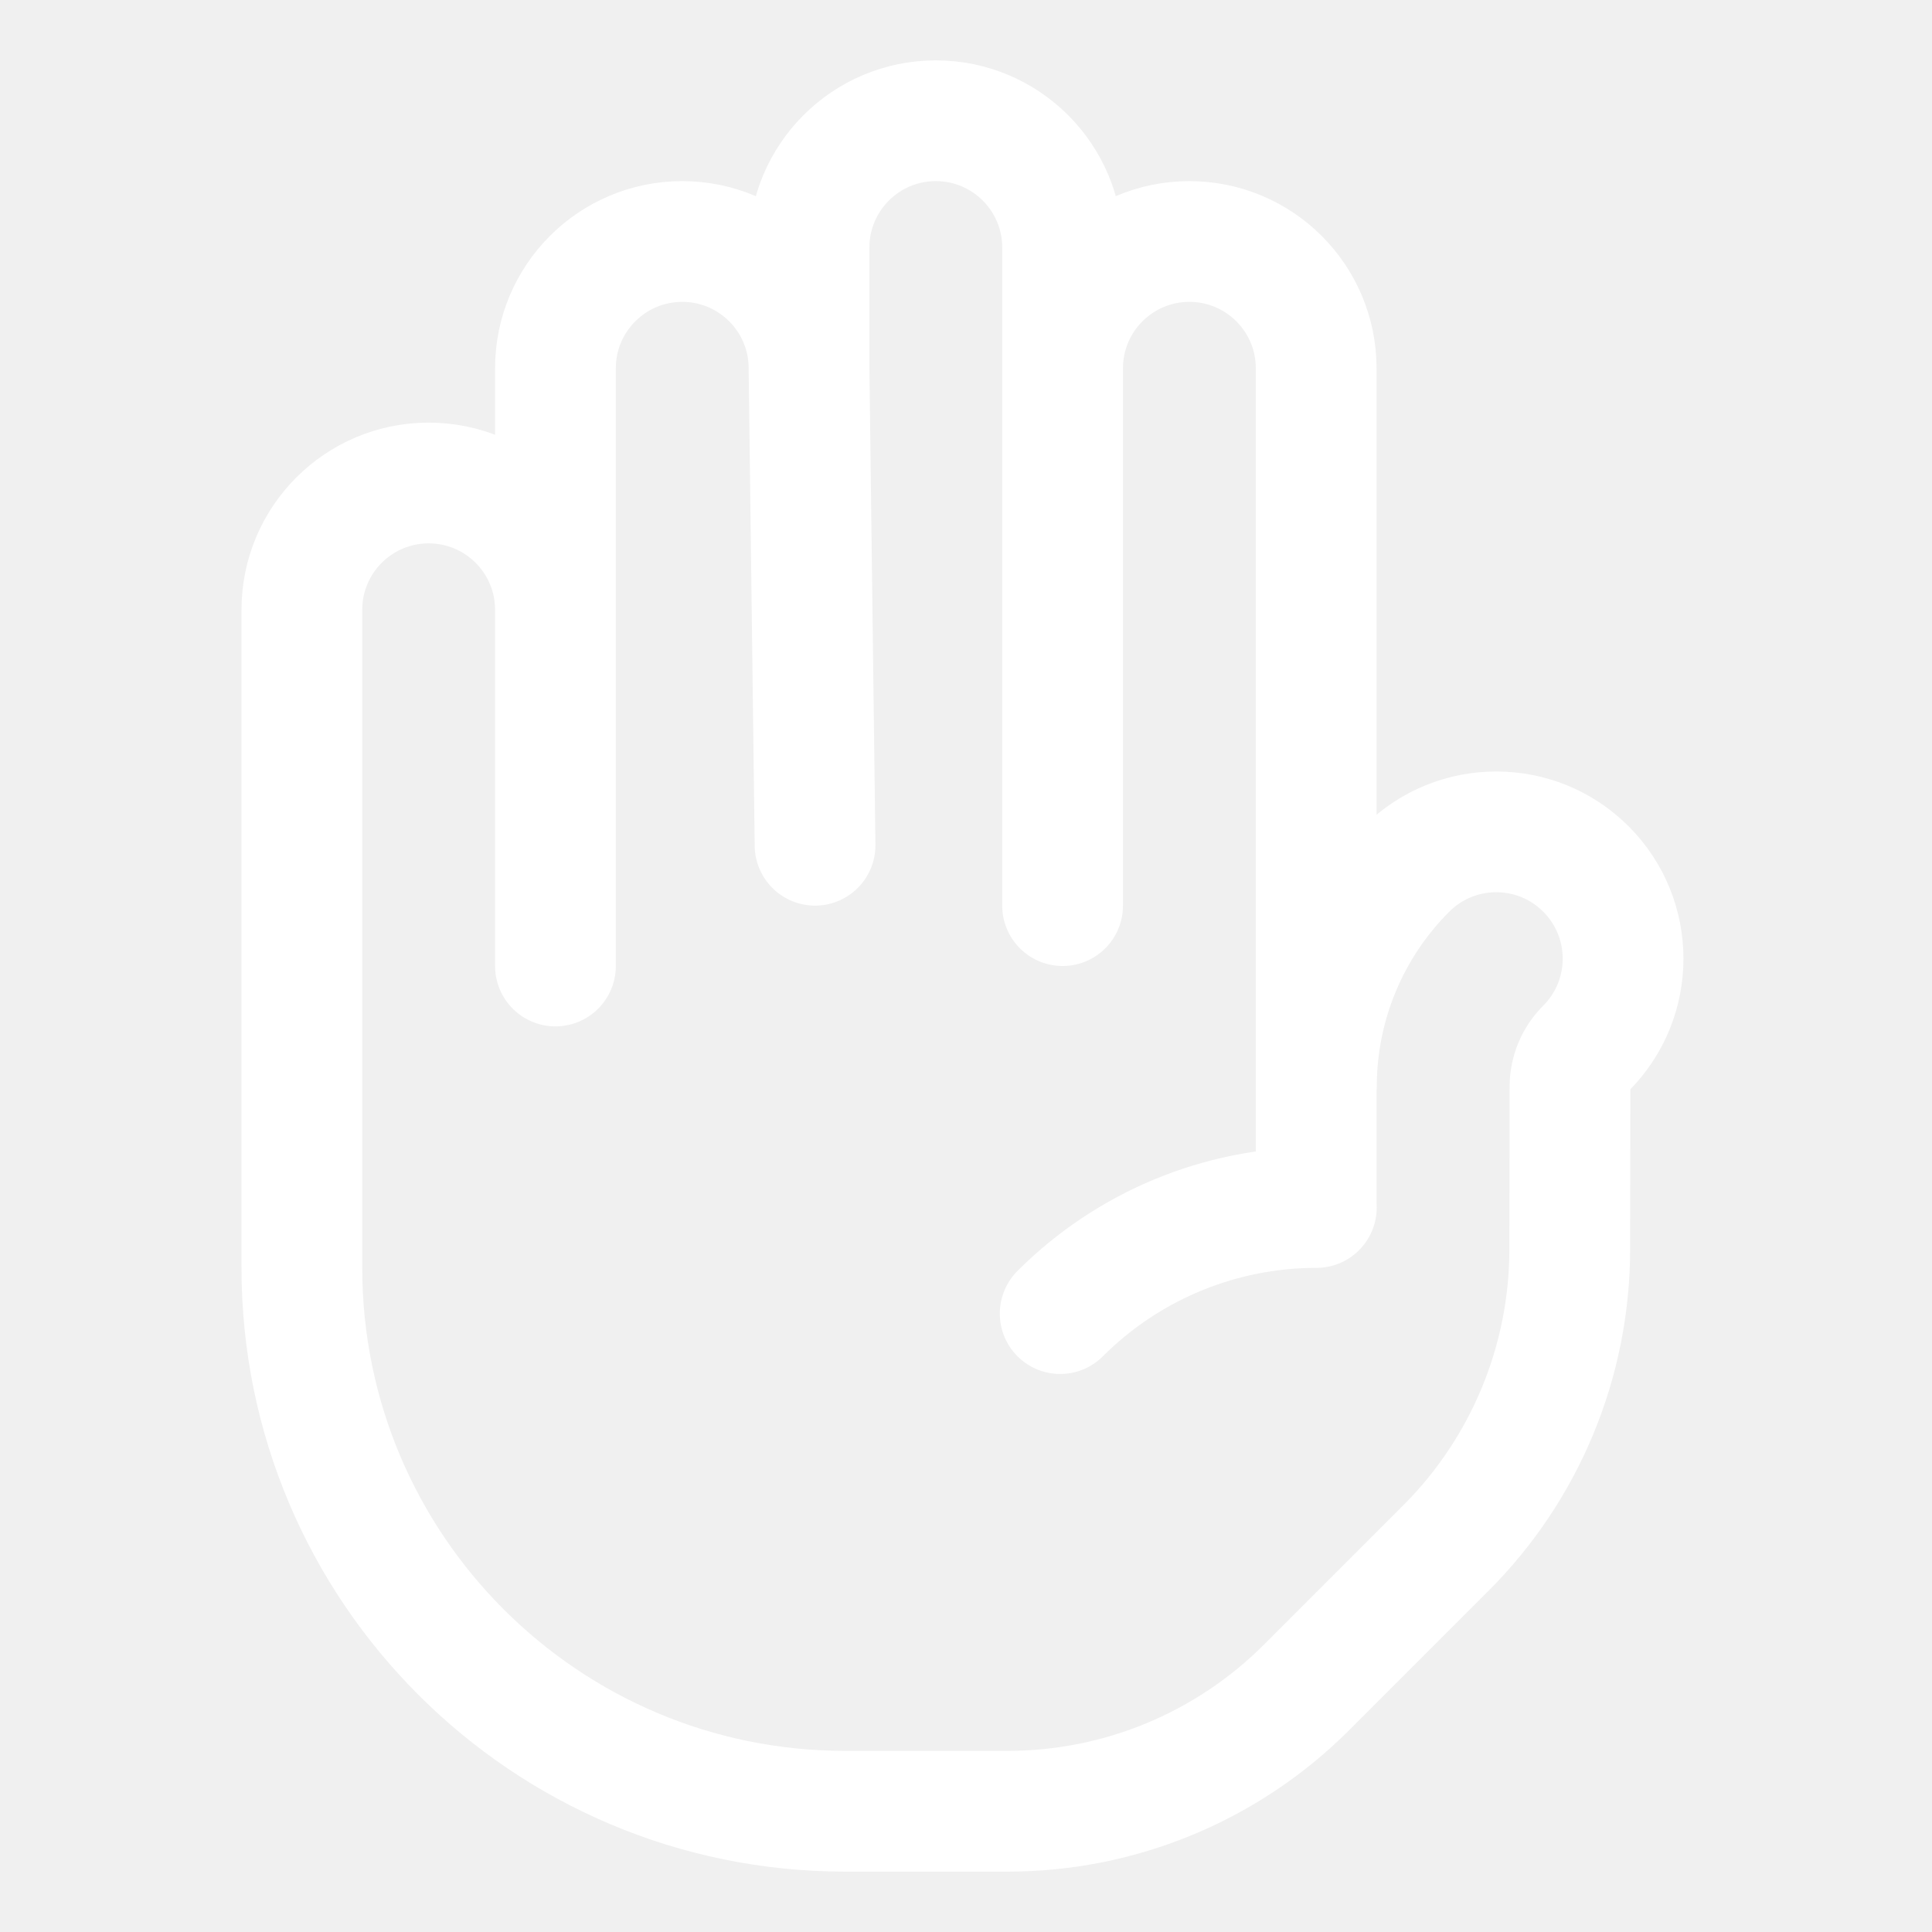
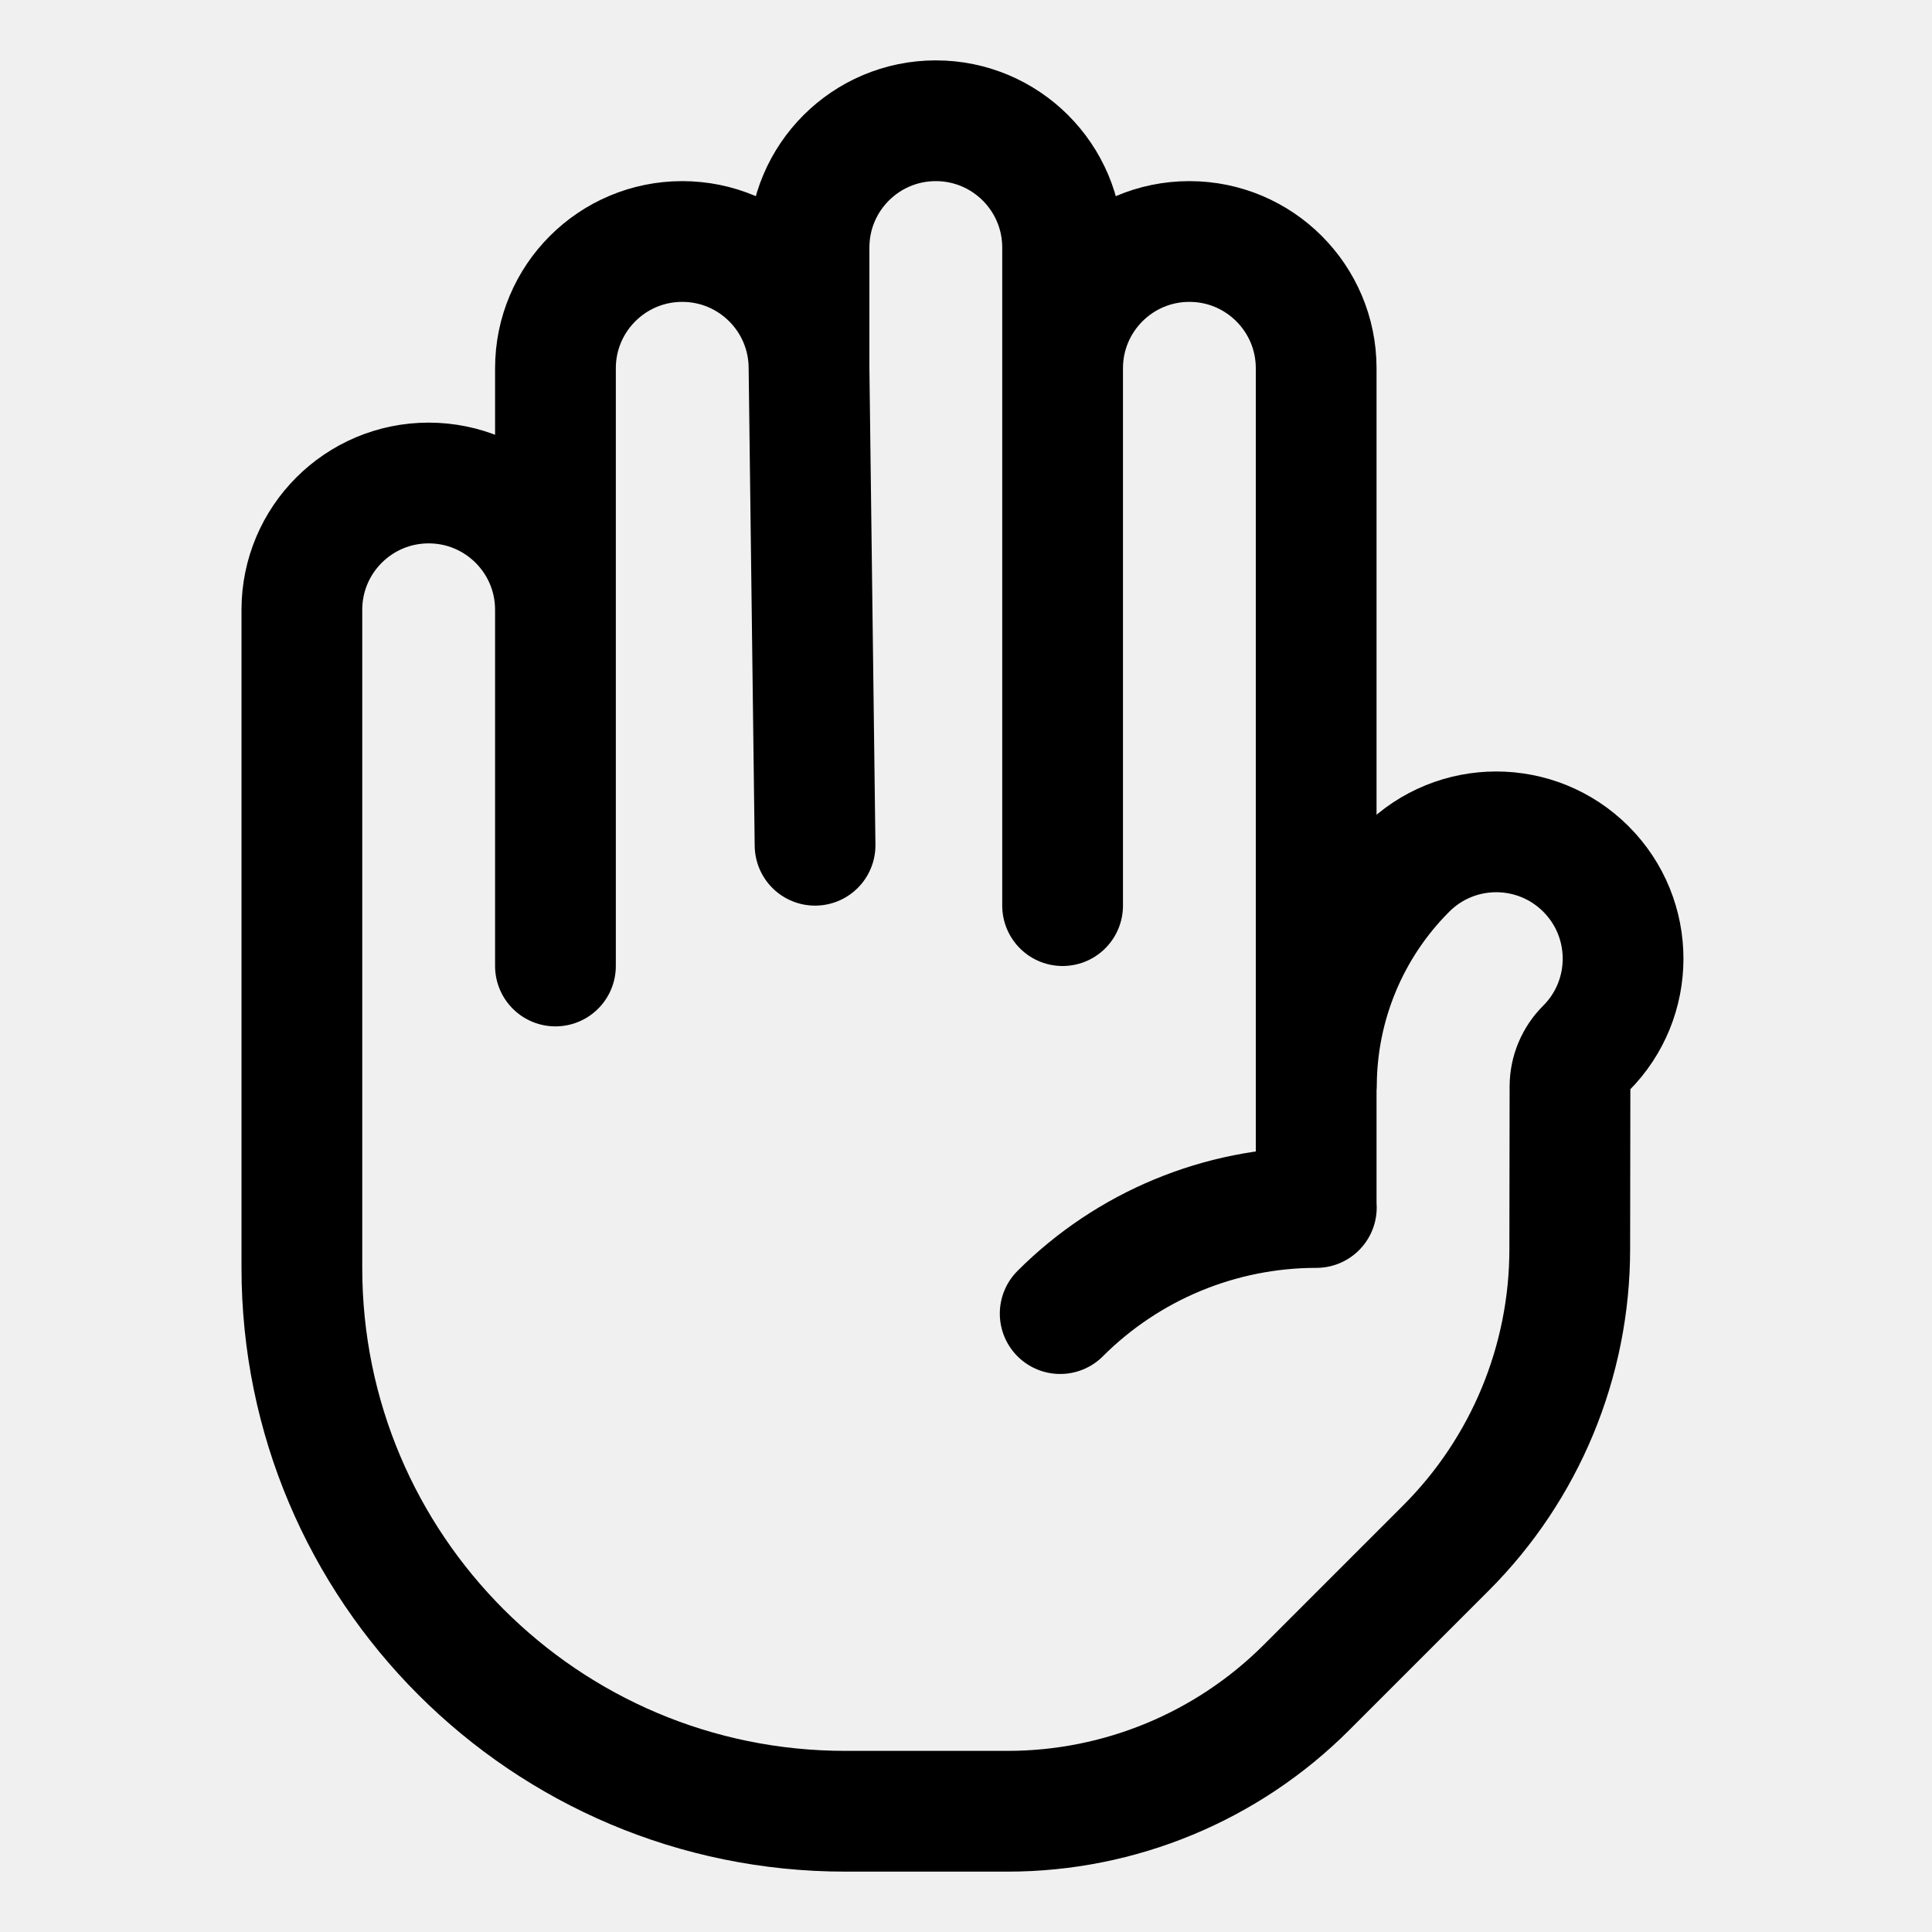
- <svg xmlns="http://www.w3.org/2000/svg" fill="none" viewBox="0 0 24 24" stroke-width="1.5" stroke="#fff" class="size-6">
+ <svg xmlns="http://www.w3.org/2000/svg" fill="none" viewBox="0 0 24 24" stroke-width="1.5" stroke="currentColor" class="size-6">
  <path stroke-linecap="round" stroke-linejoin="round" d="M10.05 4.575a1.575 1.575 0 1 0-3.15 0v3m3.15-3v-1.5a1.575 1.575 0 0 1 3.15 0v1.5m-3.15 0 .075 5.925m3.075.75V4.575m0 0a1.575 1.575 0 0 1 3.15 0V15M6.9 7.575a1.575 1.575 0 1 0-3.15 0v8.175a6.75 6.75 0 0 0 6.75 6.75h2.018a5.25 5.25 0 0 0 3.712-1.538l1.732-1.732a5.25 5.25 0 0 0 1.538-3.712l.003-2.024a.67.67 0 0 1 .198-.471 1.575 1.575 0 1 0-2.228-2.228 3.82 3.82 0 0 0-1.12 2.687M6.9 7.575V12m6.27 4.318A4.5 4.5 0 0 1 16.35 15m.002 0h-.002" />
</svg>
